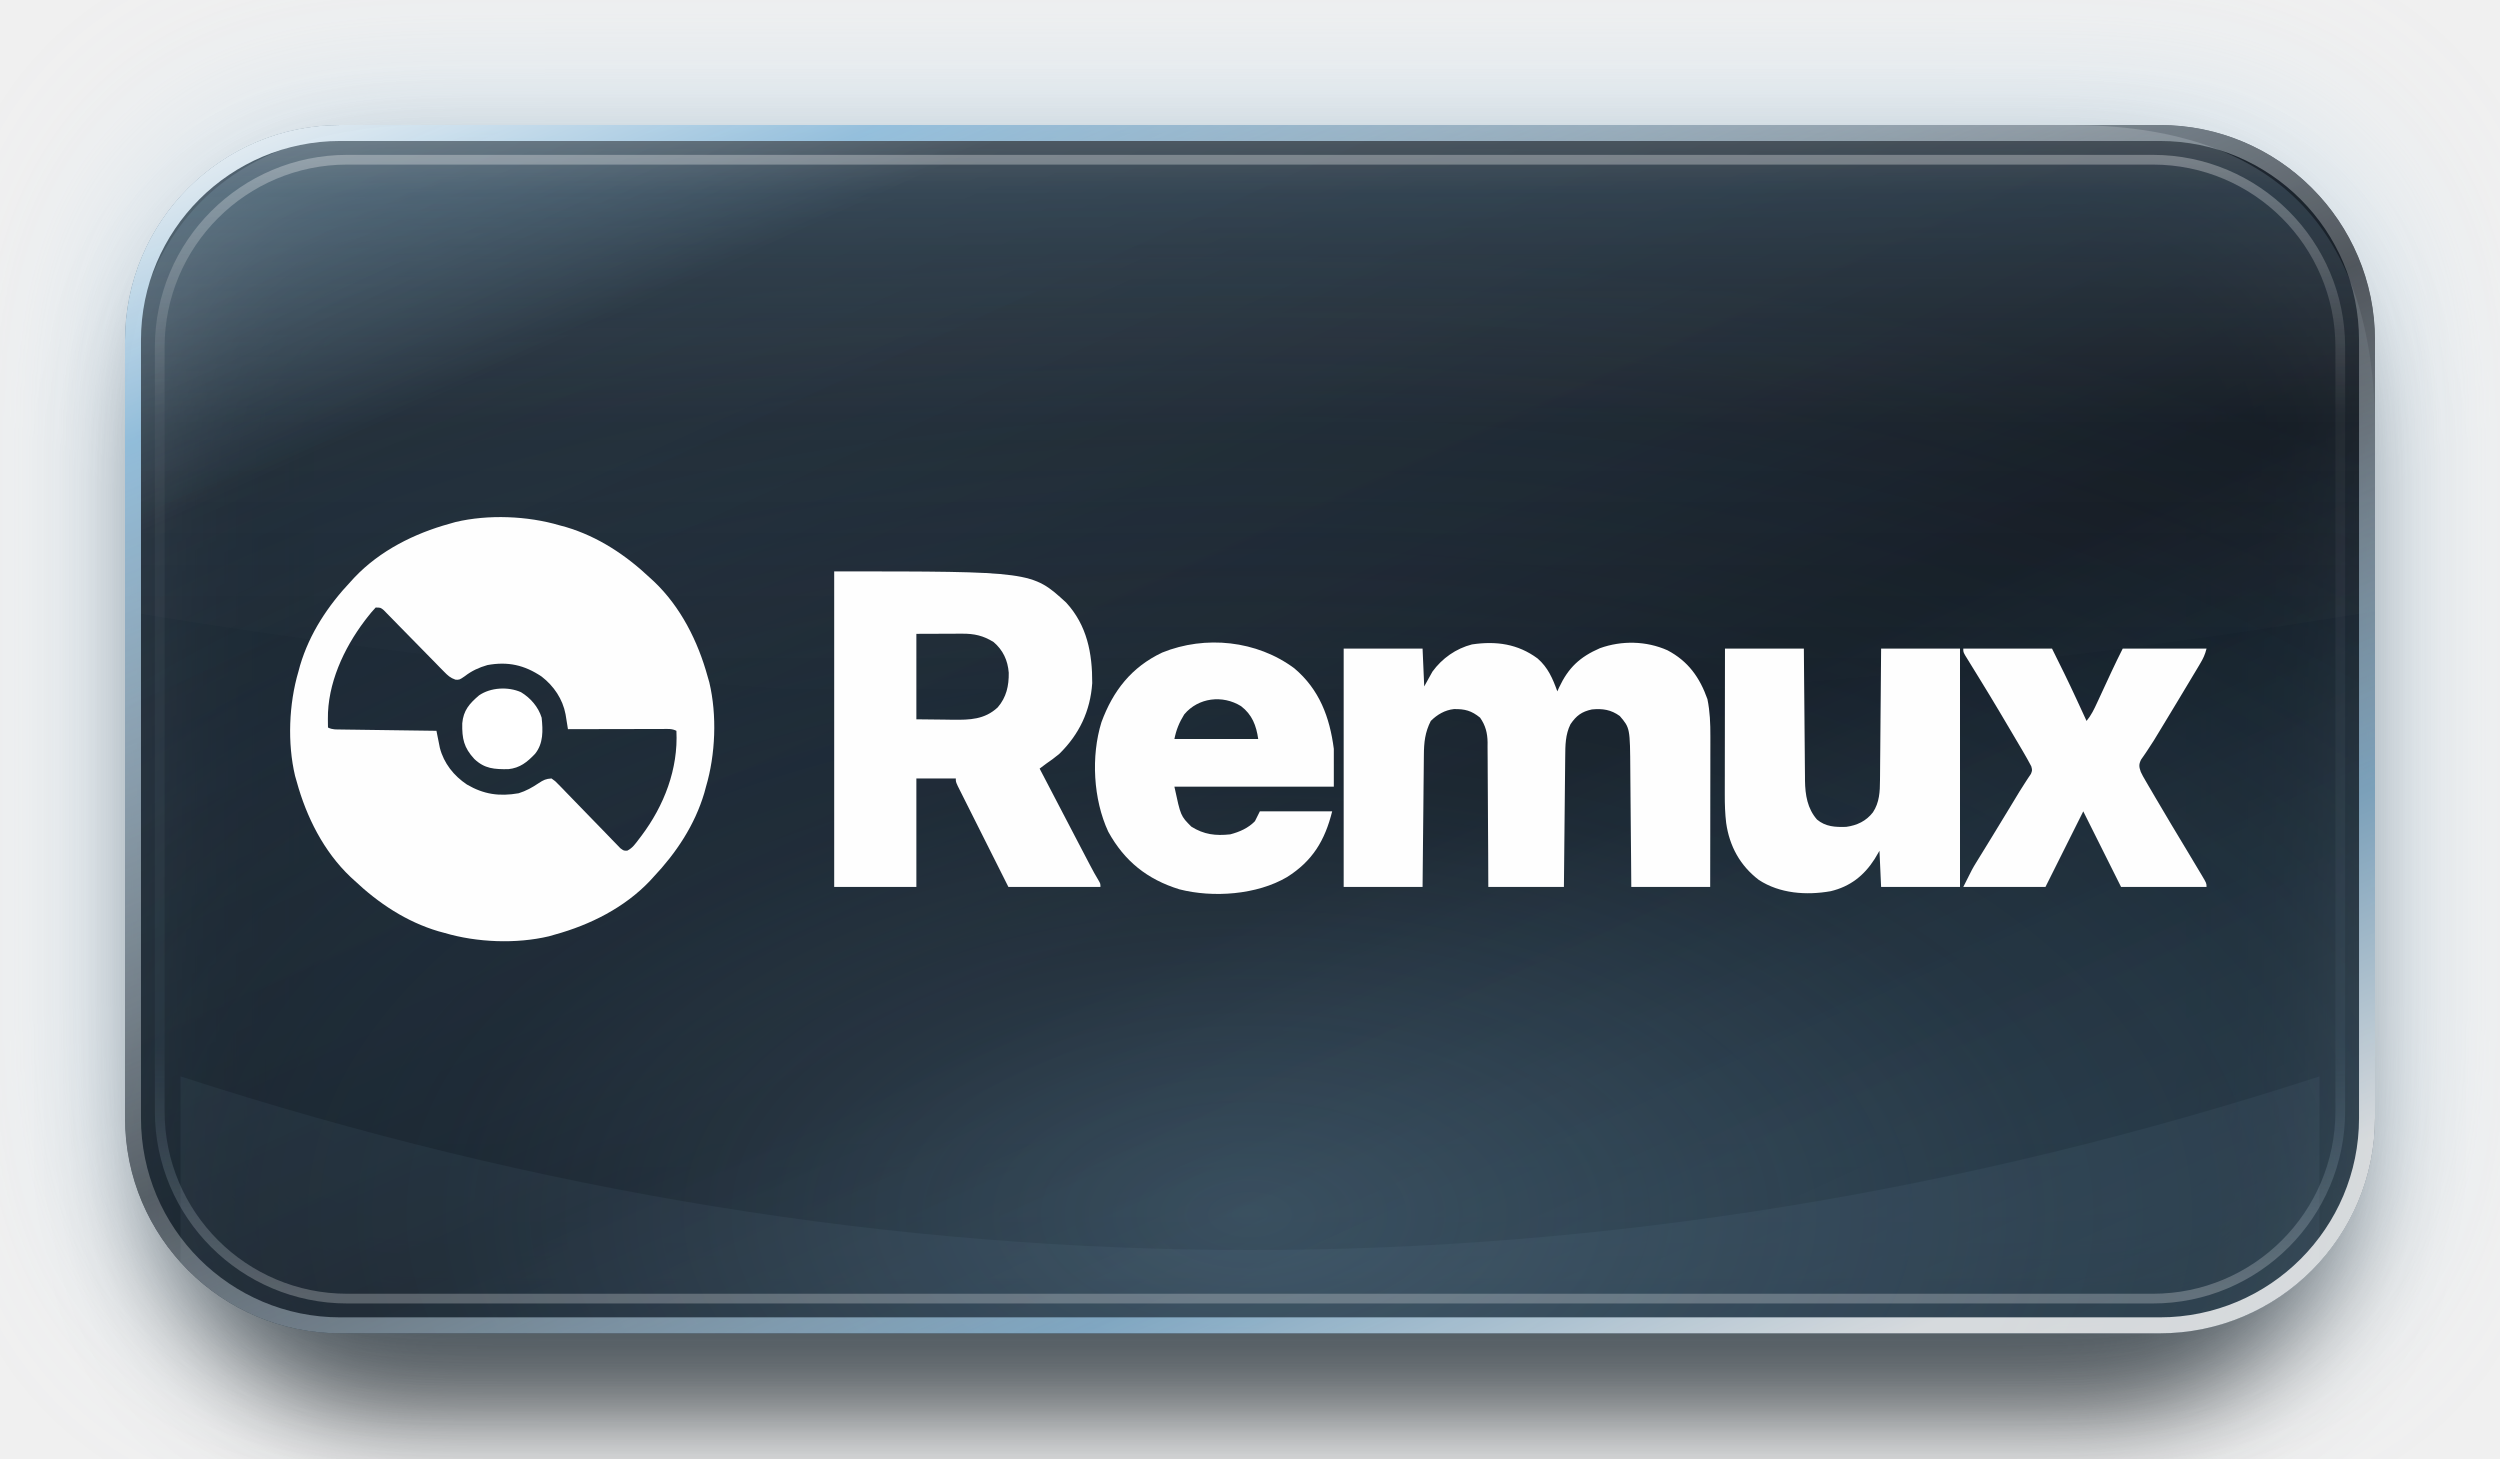
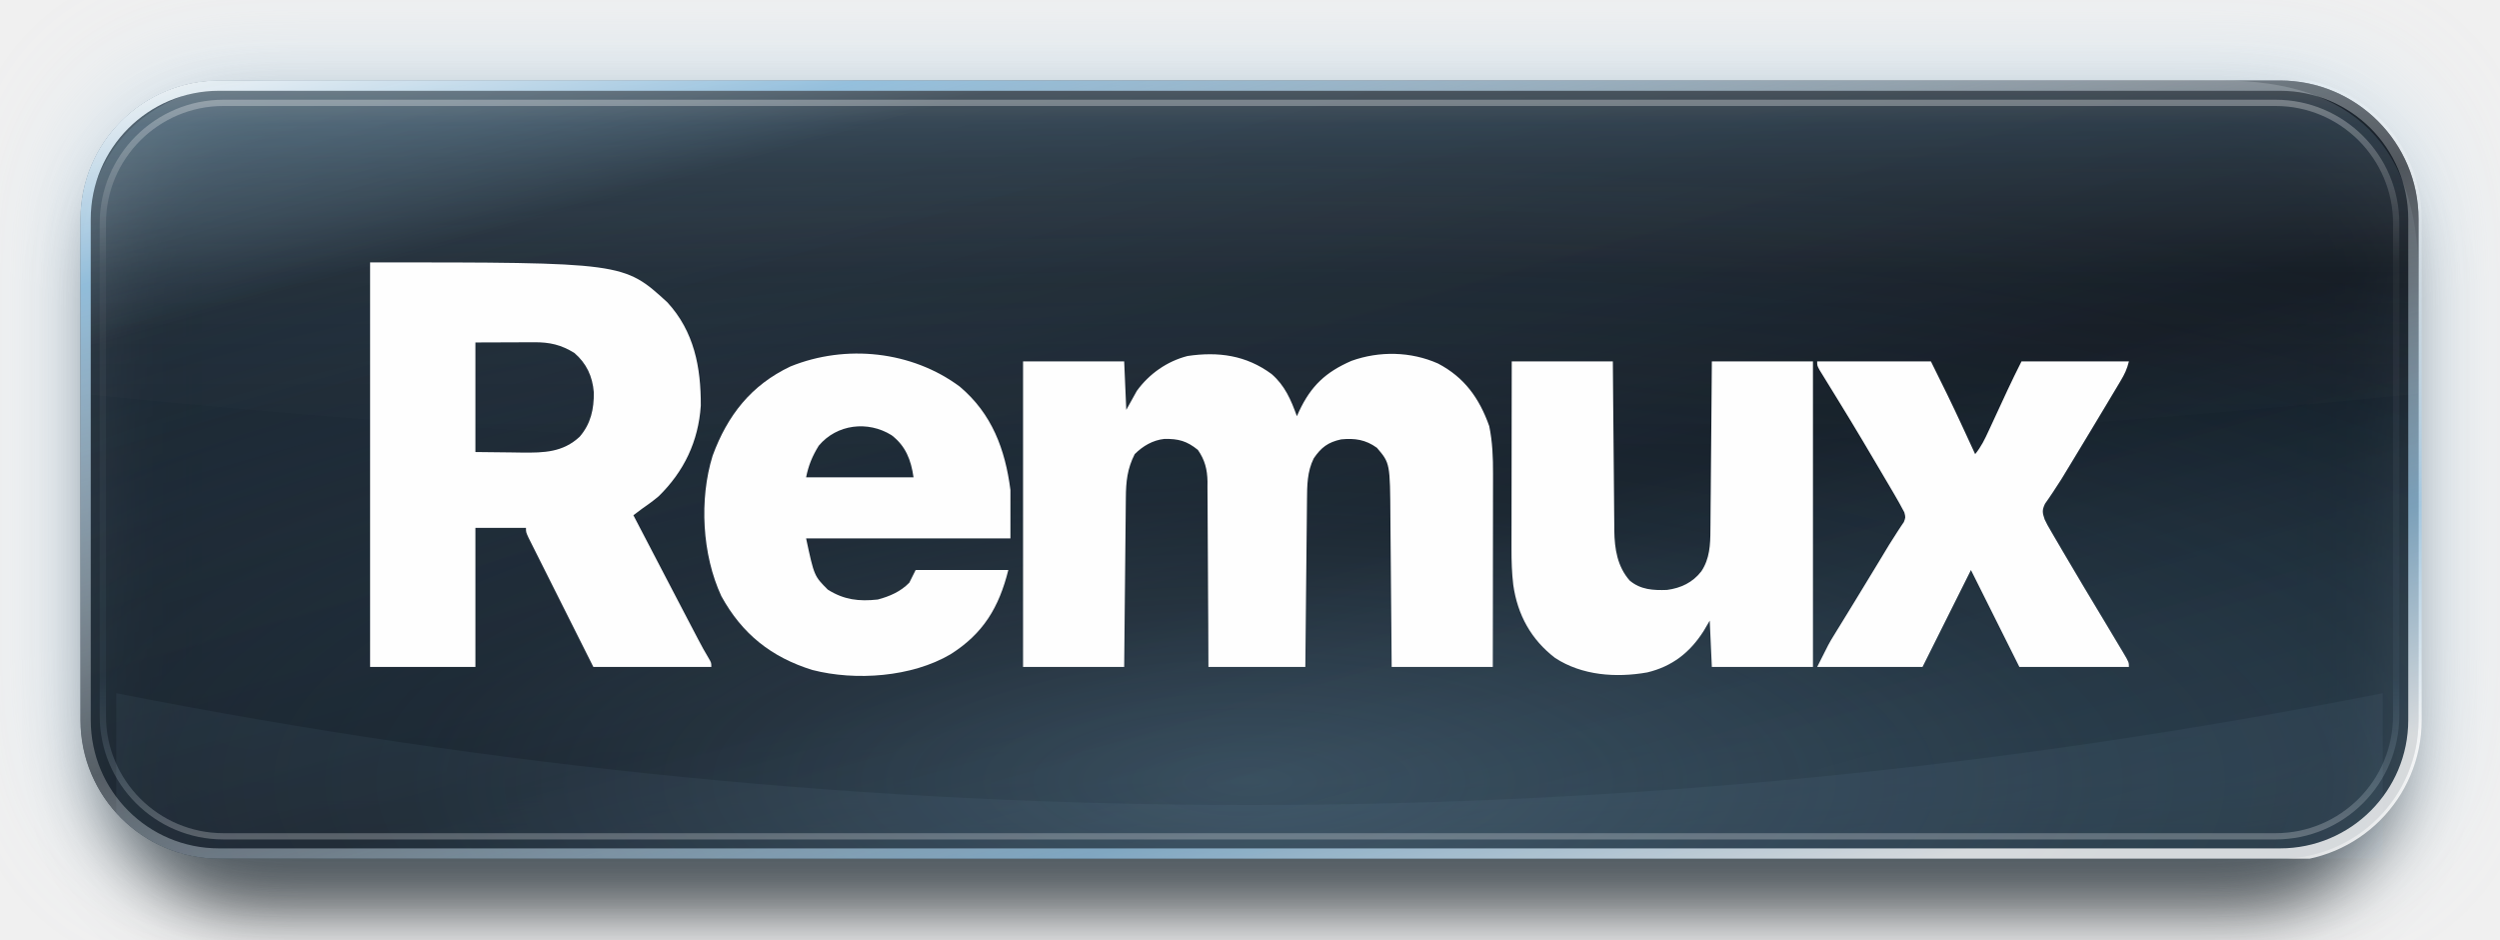
- <svg xmlns="http://www.w3.org/2000/svg" width="360" height="210" viewBox="0 0 360 210">
+ <svg xmlns="http://www.w3.org/2000/svg" width="559" height="210" viewBox="0 0 559 210">
  <defs>
    <linearGradient id="body" x1="0" y1="0" x2="0.85" y2="1">
      <stop offset="0" stop-color="#9bc9e8" stop-opacity=".19" />
      <stop offset=".20" stop-color="#172431" stop-opacity=".54" />
      <stop offset=".62" stop-color="#080e16" stop-opacity=".76" />
      <stop offset="1" stop-color="#1c3445" stop-opacity=".38" />
    </linearGradient>
    <linearGradient id="topGlass" x1="0" y1="0" x2="0" y2="1">
      <stop offset="0" stop-color="#ffffff" stop-opacity=".20" />
      <stop offset=".12" stop-color="#9bc9e8" stop-opacity=".16" />
      <stop offset=".52" stop-color="#ffffff" stop-opacity=".035" />
      <stop offset="1" stop-color="#ffffff" stop-opacity="0" />
    </linearGradient>
    <linearGradient id="bevel" x1="0" y1="0" x2="0.8" y2="1">
      <stop offset="0" stop-color="#ffffff" stop-opacity=".94" />
      <stop offset=".16" stop-color="#9bc9e8" stop-opacity=".90" />
      <stop offset=".55" stop-color="#ffffff" stop-opacity=".24" />
      <stop offset=".82" stop-color="#9bc9e8" stop-opacity=".72" />
      <stop offset="1" stop-color="#ffffff" stop-opacity=".80" />
    </linearGradient>
    <linearGradient id="innerEdge" x1="0" y1="0" x2="0" y2="1">
      <stop offset="0" stop-color="#ffffff" stop-opacity=".30" />
      <stop offset=".22" stop-color="#ffffff" stop-opacity=".04" />
      <stop offset=".78" stop-color="#9bc9e8" stop-opacity=".05" />
      <stop offset="1" stop-color="#ffffff" stop-opacity=".25" />
    </linearGradient>
    <radialGradient id="colorBloom" cx="50%" cy="90%" r="80%">
      <stop offset="0" stop-color="#9bc9e8" stop-opacity=".27" />
      <stop offset=".45" stop-color="#9bc9e8" stop-opacity=".10" />
      <stop offset="1" stop-color="#9bc9e8" stop-opacity="0" />
    </radialGradient>
    <filter id="outerGlow" x="-60%" y="-90%" width="220%" height="280%">
      <feGaussianBlur stdDeviation="13" />
    </filter>
    <filter id="drop" x="-30%" y="-50%" width="160%" height="210%">
      <feGaussianBlur stdDeviation="8" />
    </filter>
    <clipPath id="tileClip">
-       <rect x="18" y="18" width="324" height="174" rx="31" />
+       <rect x="18" y="18" width="643.0" height="174" rx="31" />
    </clipPath>
  </defs>
-   <rect x="24" y="29" width="312" height="174" rx="34" fill="#000000" opacity=".78" filter="url(#drop)" />
-   <rect x="18" y="18" width="324" height="174" rx="31" fill="#9bc9e8" opacity=".42" filter="url(#outerGlow)" />
+   <rect x="24" y="29" width="511.0" height="174" rx="34" fill="#000000" opacity=".78" filter="url(#drop)" />
+   <rect x="18" y="18" width="523.0" height="174" rx="31" fill="#9bc9e8" opacity=".42" filter="url(#outerGlow)" />
  <g clip-path="url(#tileClip)">
-     <rect x="18" y="18" width="324" height="174" rx="31" fill="#071019" opacity=".72" />
-     <rect x="18" y="18" width="324" height="174" rx="31" fill="url(#body)" />
-     <rect x="18" y="18" width="324" height="174" rx="31" fill="url(#colorBloom)" />
-     <path d="M18 62 Q18 18 62 18 H298 Q342 18 342 62 L342 88 Q180 115 18 88Z" fill="url(#topGlass)" />
-     <svg x="38" y="38" width="284" height="134" viewBox="0 0 1200 320" preserveAspectRatio="xMidYMid meet">
-       <path d="M0 0 C1.257 0.339 2.514 0.678 3.809 1.027 C23.379 6.847 40.269 18.085 55 32 C55.75 32.686 56.5 33.372 57.273 34.078 C73.564 49.511 84.121 70.566 90 92 C90.17 92.587 90.17 92.587 91.027 95.559 C95.759 115.468 94.791 139.454 89 159 C88.83 159.628 88.83 159.628 87.973 162.809 C82.153 182.379 70.915 199.269 57 214 C56.314 214.75 55.628 215.5 54.922 216.273 C39.489 232.564 18.434 243.121 -3 249 C-4.174 249.339 -5.349 249.678 -6.559 250.027 C-26.468 254.759 -50.454 253.791 -70 248 C-70.628 247.83 -70.628 247.83 -73.809 246.973 C-93.379 241.153 -110.269 229.915 -125 216 C-125.75 215.314 -126.5 214.628 -127.273 213.922 C-143.564 198.489 -154.121 177.434 -160 156 C-160.339 154.826 -160.678 153.651 -161.027 152.441 C-165.759 132.532 -164.791 108.546 -159 89 C-158.661 87.743 -158.322 86.486 -157.973 85.191 C-152.153 65.621 -140.915 48.731 -127 34 C-126.314 33.25 -125.628 32.5 -124.922 31.727 C-109.489 15.436 -88.434 4.879 -67 -1 C-65.826 -1.339 -64.651 -1.678 -63.441 -2.027 C-43.532 -6.759 -19.546 -5.791 0 0 Z M-112 50 C-113.879 51.998 -115.53 53.953 -117.188 56.125 C-117.674 56.755 -118.16 57.385 -118.661 58.035 C-131.433 74.951 -141.329 96.376 -141.062 117.938 C-141.053 118.895 -141.044 119.853 -141.035 120.84 C-141.024 121.553 -141.012 122.266 -141 123 C-138.244 124.378 -135.982 124.163 -132.898 124.205 C-131.617 124.225 -130.336 124.245 -129.016 124.266 C-127.612 124.283 -126.208 124.3 -124.805 124.316 C-123.373 124.337 -121.941 124.358 -120.509 124.379 C-116.737 124.435 -112.966 124.484 -109.195 124.532 C-105.347 124.582 -101.5 124.638 -97.652 124.693 C-90.102 124.801 -82.551 124.902 -75 125 C-74.908 125.474 -74.908 125.474 -74.44 127.871 C-74.187 129.122 -73.933 130.372 -73.672 131.66 C-73.549 132.278 -73.549 132.278 -72.925 135.406 C-70.52 144.752 -64.421 152.389 -56.461 157.691 C-46.186 163.697 -36.738 165.045 -25 163 C-20.44 161.564 -16.707 159.476 -12.75 156.812 C-9.895 154.931 -8.388 154.182 -5 154 C-2.755 155.557 -2.755 155.557 -0.457 157.941 C0.411 158.826 1.278 159.71 2.172 160.621 C2.629 161.1 3.085 161.58 3.555 162.073 C4.984 163.574 6.43 165.056 7.882 166.533 C10.959 169.673 14.012 172.835 17.062 176 C20.601 179.666 24.15 183.323 27.719 186.96 C29.146 188.423 30.556 189.9 31.967 191.379 C32.831 192.263 33.696 193.148 34.586 194.059 C35.344 194.845 36.102 195.632 36.882 196.443 C39 198 39 198 41.119 197.913 C44.297 196.37 46.159 193.566 48.25 190.812 C48.732 190.183 49.215 189.554 49.712 188.906 C63.52 170.517 72.169 148.244 71 125 C68.231 123.616 65.996 123.88 62.898 123.886 C61.617 123.887 60.336 123.887 59.016 123.887 C57.612 123.892 56.208 123.897 54.805 123.902 C53.373 123.904 51.941 123.906 50.509 123.907 C46.737 123.91 42.966 123.92 39.195 123.931 C35.347 123.942 31.5 123.946 27.652 123.951 C20.102 123.962 12.551 123.979 5 124 C4.935 123.587 4.935 123.587 4.606 121.499 C4.431 120.417 4.257 119.335 4.077 118.22 C3.905 117.147 3.734 116.074 3.557 114.968 C1.815 105.686 -3.599 97.727 -11 92 C-21.504 84.945 -31.528 82.726 -44 85 C-49.187 86.495 -53.543 88.509 -57.812 91.812 C-61 94 -61 94 -63.42 93.891 C-66.605 92.791 -68.116 91.347 -70.467 88.939 C-71.318 88.078 -72.169 87.218 -73.046 86.331 C-73.951 85.395 -74.856 84.46 -75.789 83.496 C-76.738 82.532 -77.687 81.57 -78.638 80.608 C-81.135 78.08 -83.62 75.541 -86.102 72.998 C-90.079 68.923 -94.065 64.857 -98.066 60.805 C-99.461 59.386 -100.847 57.958 -102.232 56.53 C-102.655 56.102 -102.655 56.102 -104.792 53.931 C-105.163 53.551 -105.163 53.551 -107.04 51.626 C-109 50 -109 50 -112 50 Z " fill="#FEFEFE" transform="translate(180,36)" />
-       <path d="M0 0 C6.342 5.515 9.182 12.209 12 20 C12.352 19.215 12.704 18.43 13.066 17.621 C18.718 5.594 25.695 -0.949 37.898 -6.262 C51.163 -11.023 66.09 -10.742 79 -5 C91.572 1.599 98.614 11.487 103.312 24.688 C104.878 32.23 105.144 39.702 105.114 47.385 C105.114 48.381 105.114 49.377 105.114 50.404 C105.113 53.666 105.106 56.929 105.098 60.191 C105.096 62.465 105.094 64.739 105.093 67.013 C105.09 72.976 105.08 78.939 105.069 84.901 C105.057 92.068 105.052 99.234 105.046 106.4 C105.037 117.267 105.017 128.133 105 139 C89.16 139 73.32 139 57 139 C56.951 132.764 56.902 126.527 56.852 120.102 C56.816 116.137 56.78 112.172 56.742 108.207 C56.682 101.922 56.624 95.637 56.578 89.352 C56.541 84.282 56.495 79.211 56.442 74.141 C56.423 72.212 56.408 70.283 56.397 68.355 C56.233 42.302 56.233 42.302 50 35 C44.654 31.124 39.536 30.359 33 31 C26.793 32.349 23.548 34.782 20 40 C16.874 46.253 16.844 52.917 16.795 59.759 C16.785 60.618 16.775 61.478 16.765 62.363 C16.733 65.187 16.708 68.012 16.684 70.836 C16.663 72.8 16.642 74.765 16.621 76.729 C16.566 81.888 16.516 87.047 16.468 92.205 C16.409 98.401 16.342 104.597 16.277 110.793 C16.18 120.195 16.091 129.598 16 139 C0.82 139 -14.36 139 -30 139 C-30.026 132.235 -30.052 125.47 -30.078 118.5 C-30.103 114.207 -30.13 109.914 -30.16 105.621 C-30.208 98.811 -30.253 92.002 -30.271 85.192 C-30.286 79.7 -30.321 74.208 -30.368 68.716 C-30.383 66.624 -30.391 64.532 -30.392 62.439 C-30.394 59.502 -30.421 56.566 -30.454 53.629 C-30.449 52.769 -30.444 51.91 -30.439 51.024 C-30.537 45.287 -31.685 40.76 -35 36 C-40.243 31.74 -44.217 30.682 -50.914 30.781 C-56.403 31.357 -61.159 34.159 -65 38 C-68.534 44.943 -69.151 51.052 -69.205 58.738 C-69.215 59.606 -69.225 60.475 -69.235 61.37 C-69.267 64.232 -69.292 67.095 -69.316 69.957 C-69.337 71.945 -69.358 73.934 -69.379 75.922 C-69.435 81.148 -69.484 86.374 -69.532 91.6 C-69.591 97.875 -69.658 104.149 -69.723 110.423 C-69.82 119.949 -69.909 129.474 -70 139 C-85.84 139 -101.68 139 -118 139 C-118 91.15 -118 43.3 -118 -6 C-102.16 -6 -86.32 -6 -70 -6 C-69.835 -2.205 -69.835 -2.205 -69 17 C-68.175 15.515 -68.175 15.515 -64 8 C-58.144 -0.087 -49.68 -6.059 -39.93 -8.566 C-25.295 -10.732 -12.107 -8.948 0 0 Z " fill="#FEFEFE" transform="translate(775,117)" />
-       <path d="M0 0 C120.406 0 120.406 0 141.121 18.957 C153.865 32.813 157.093 49.839 157 68 C155.863 84.948 149.063 99.178 137 111 C134.427 113.156 131.765 115.1 129 117 C127.665 117.997 126.331 118.997 125 120 C125.301 120.576 125.601 121.153 125.911 121.746 C126.826 123.5 127.742 125.255 128.657 127.009 C129.733 129.072 130.81 131.135 131.886 133.198 C134.631 138.458 137.375 143.719 140.117 148.98 C143.075 154.655 146.036 160.328 149 166 C149.239 166.457 149.239 166.457 150.449 168.772 C151.818 171.391 153.19 174.008 154.562 176.625 C154.765 177.013 154.765 177.013 155.792 178.976 C157.384 182.007 158.986 184.978 160.777 187.898 C162 190 162 190 162 192 C143.52 192 125.04 192 106 192 C98.014 176.108 98.014 176.108 94.625 169.348 C92.31 164.729 89.993 160.11 87.672 155.495 C85.801 151.775 83.934 148.053 82.07 144.329 C81.357 142.907 80.642 141.485 79.926 140.064 C78.926 138.079 77.931 136.091 76.938 134.102 C76.369 132.97 75.801 131.837 75.215 130.67 C74 128 74 128 74 126 C66.08 126 58.16 126 50 126 C50 147.78 50 169.56 50 192 C33.5 192 17 192 0 192 C0 128.64 0 65.28 0 0 Z M50 38 C50 55.16 50 72.32 50 90 C55.589 90.062 61.179 90.124 66.938 90.188 C68.683 90.215 70.428 90.242 72.226 90.27 C82.511 90.365 91.507 90.179 99.496 82.746 C104.799 76.59 106.328 69.583 106.211 61.656 C105.613 54.126 102.76 47.95 97 43 C90.702 39.076 85.22 37.853 77.832 37.902 C77.48 37.903 77.48 37.903 75.697 37.905 C73.069 37.911 70.441 37.925 67.812 37.938 C61.934 37.958 56.056 37.979 50 38 Z " fill="#FEFEFE" transform="translate(347,64)" />
-       <path d="M0 0 C15.84 0 31.68 0 48 0 C48.049 6.176 48.098 12.352 48.148 18.715 C48.184 22.639 48.22 26.563 48.258 30.486 C48.318 36.708 48.376 42.929 48.422 49.151 C48.459 54.169 48.505 59.188 48.558 64.206 C48.577 66.116 48.592 68.026 48.603 69.936 C48.62 72.622 48.649 75.307 48.681 77.992 C48.683 78.773 48.685 79.554 48.688 80.359 C48.817 88.985 50.146 97.35 56 104 C61.188 108.364 67.173 108.674 73.742 108.445 C80.343 107.543 85.868 104.946 90 99.625 C93.987 93.674 94.3 86.95 94.319 80.035 C94.329 79.166 94.339 78.297 94.349 77.402 C94.38 74.55 94.397 71.699 94.414 68.848 C94.433 66.862 94.452 64.877 94.473 62.891 C94.524 57.682 94.564 52.472 94.601 47.262 C94.648 41.003 94.71 34.744 94.769 28.484 C94.857 18.99 94.927 9.495 95 0 C110.84 0 126.68 0 143 0 C143 47.85 143 95.7 143 145 C127.16 145 111.32 145 95 145 C94.67 137.74 94.34 130.48 94 123 C93.031 124.65 92.061 126.3 91.062 128 C84.552 138.199 76.122 144.757 64.34 147.585 C49.519 150.211 33.372 149.052 20.625 140.75 C9.234 132.054 2.755 120.295 0.729 106.1 C0.039 100.343 -0.137 94.685 -0.114 88.89 C-0.114 87.923 -0.114 86.957 -0.114 85.96 C-0.113 82.795 -0.106 79.63 -0.098 76.465 C-0.096 74.258 -0.094 72.051 -0.093 69.845 C-0.09 64.06 -0.08 58.274 -0.069 52.489 C-0.057 45.536 -0.052 38.582 -0.046 31.629 C-0.037 21.086 -0.017 10.543 0 0 Z " fill="#FEFEFE" transform="translate(889,111)" />
-       <path d="M0 0 C15.215 12.854 21.504 29.686 24 49 C24 56.59 24 64.18 24 72 C-8.01 72 -40.02 72 -73 72 C-69.182 89.818 -69.182 89.818 -62.688 96.312 C-55.016 101.13 -47.949 101.976 -39 101 C-33.353 99.508 -28.114 97.238 -24 93 C-23.01 91.02 -22.02 89.04 -21 87 C-6.48 87 8.04 87 23 87 C18.562 104.754 11.056 117.21 -4.457 126.991 C-22.798 137.804 -49.494 139.712 -70 134.438 C-89.523 128.388 -103.418 117.298 -113.25 99.375 C-122.386 79.705 -123.802 53.46 -117.379 32.746 C-110.353 13.658 -99.152 -0.738 -80.43 -9.609 C-54.179 -20.253 -22.787 -16.996 0 0 Z M-67 28 C-70.044 32.921 -71.862 37.308 -73 43 C-56.17 43 -39.34 43 -22 43 C-23.166 34.837 -25.69 28.149 -32.438 23 C-43.681 16.022 -58.424 17.76 -67 28 Z " fill="#FEFEFE" transform="translate(627,123)" />
-       <path d="M0 0 C17.82 0 35.64 0 54 0 C59.143 10.286 64.195 20.56 69 31 C69.59 32.276 70.179 33.552 70.77 34.828 C72.182 37.884 73.592 40.942 75 44 C77.809 40.6 79.608 36.871 81.434 32.891 C81.753 32.205 82.072 31.519 82.401 30.813 C83.417 28.627 84.428 26.439 85.438 24.25 C86.445 22.076 87.454 19.903 88.463 17.73 C89.09 16.382 89.714 15.033 90.337 13.683 C92.472 9.07 94.724 4.551 97 0 C113.83 0 130.66 0 148 0 C147.057 3.77 145.967 6.02 144 9.312 C143.684 9.844 143.684 9.844 142.086 12.531 C141.391 13.688 140.695 14.844 140 16 C139.284 17.198 138.569 18.396 137.854 19.594 C135.578 23.401 133.29 27.201 131 31 C130.809 31.317 130.809 31.317 129.843 32.92 C127.213 37.284 124.578 41.643 121.938 46 C121.589 46.575 121.241 47.15 120.882 47.743 C119.869 49.413 118.855 51.082 117.84 52.75 C117.205 53.797 116.571 54.843 115.917 55.922 C114.623 57.999 113.287 60.052 111.915 62.078 C111.263 63.042 110.612 64.007 109.941 65 C109.352 65.846 108.762 66.691 108.155 67.562 C106.703 70.627 106.912 71.822 108 75 C109.252 77.558 109.252 77.558 110.852 80.297 C111.448 81.326 112.045 82.354 112.659 83.414 C113.308 84.515 113.957 85.616 114.625 86.75 C115.301 87.908 115.976 89.066 116.651 90.224 C123.099 101.265 129.698 112.217 136.296 123.169 C138.854 127.419 141.404 131.673 143.938 135.938 C144.357 136.636 144.776 137.334 145.208 138.053 C148 142.77 148 142.77 148 145 C130.84 145 113.68 145 96 145 C92.205 137.41 92.205 137.41 73 99 C70.36 104.28 67.72 109.56 65 115 C60 125 55 135 50 145 C33.5 145 17 145 0 145 C5.623 133.754 5.623 133.754 7.953 129.977 C8.482 129.114 9.01 128.252 9.555 127.364 C10.114 126.46 10.674 125.556 11.25 124.625 C12.485 122.613 13.719 120.602 14.953 118.59 C15.605 117.53 16.256 116.47 16.928 115.378 C20.266 109.936 23.578 104.477 26.889 99.018 C27.971 97.235 29.054 95.452 30.138 93.668 C31.473 91.469 32.804 89.266 34.129 87.06 C35.351 85.061 36.608 83.084 37.902 81.131 C38.471 80.259 39.039 79.387 39.625 78.488 C40.133 77.737 40.641 76.986 41.164 76.212 C42 74 42 74 41.373 71.614 C39.786 68.593 38.135 65.635 36.402 62.695 C36.052 62.099 35.702 61.504 35.342 60.89 C34.21 58.966 33.074 57.045 31.938 55.125 C31.153 53.794 30.369 52.463 29.585 51.132 C27.395 47.418 25.199 43.709 23 40 C22.52 39.19 22.04 38.381 21.546 37.547 C17.867 31.354 14.126 25.201 10.352 19.066 C9.707 18.015 9.062 16.964 8.397 15.88 C7.108 13.781 5.816 11.683 4.519 9.588 C4.226 9.112 4.226 9.112 2.746 6.699 C2.217 5.842 1.688 4.984 1.142 4.1 C0 2 0 2 0 0 Z " fill="#FEFEFE" transform="translate(1034,111)" />
-       <path d="M0 0 C5.825 3.52 10.545 8.99 12.562 15.5 C13.368 23.336 13.687 31.119 8.562 37.5 C3.758 42.545 -0.599 46.106 -7.707 46.836 C-16.223 46.93 -22.113 46.618 -28.402 40.629 C-34.784 33.725 -35.918 28.298 -35.742 18.945 C-35.047 11.083 -31.39 6.95 -25.535 1.945 C-18.471 -2.922 -7.844 -3.476 0 0 Z " fill="#FFFFFF" transform="translate(156.4375,137.5)" />
+     <rect x="18" y="18" width="523.0" height="174" rx="31" fill="#071019" opacity=".72" />
+     <rect x="18" y="18" width="523.0" height="174" rx="31" fill="url(#body)" />
+     <rect x="18" y="18" width="523.0" height="174" rx="31" fill="url(#colorBloom)" />
+     <path d="M18 62 Q18 18 62 18 H497 Q541 18 541 62 L541 88 Q279.5 115 18 88Z" fill="url(#topGlass)" />
+     <svg x="79.399" y="57.000" width="400.203" height="96.000" viewBox="175.312 60.460 849.376 203.747" preserveAspectRatio="xMidYMid meet">
+       <g transform="translate(-164.5,0)">
+         <path d="M0 0 C6.342 5.515 9.182 12.209 12 20 C12.352 19.215 12.704 18.43 13.066 17.621 C18.718 5.594 25.695 -0.949 37.898 -6.262 C51.163 -11.023 66.09 -10.742 79 -5 C91.572 1.599 98.614 11.487 103.312 24.688 C104.878 32.23 105.144 39.702 105.114 47.385 C105.114 48.381 105.114 49.377 105.114 50.404 C105.113 53.666 105.106 56.929 105.098 60.191 C105.096 62.465 105.094 64.739 105.093 67.013 C105.09 72.976 105.08 78.939 105.069 84.901 C105.057 92.068 105.052 99.234 105.046 106.4 C105.037 117.267 105.017 128.133 105 139 C89.16 139 73.32 139 57 139 C56.951 132.764 56.902 126.527 56.852 120.102 C56.816 116.137 56.78 112.172 56.742 108.207 C56.682 101.922 56.624 95.637 56.578 89.352 C56.541 84.282 56.495 79.211 56.442 74.141 C56.423 72.212 56.408 70.283 56.397 68.355 C56.233 42.302 56.233 42.302 50 35 C44.654 31.124 39.536 30.359 33 31 C26.793 32.349 23.548 34.782 20 40 C16.874 46.253 16.844 52.917 16.795 59.759 C16.785 60.618 16.775 61.478 16.765 62.363 C16.733 65.187 16.708 68.012 16.684 70.836 C16.663 72.8 16.642 74.765 16.621 76.729 C16.566 81.888 16.516 87.047 16.468 92.205 C16.409 98.401 16.342 104.597 16.277 110.793 C16.18 120.195 16.091 129.598 16 139 C0.82 139 -14.36 139 -30 139 C-30.026 132.235 -30.052 125.47 -30.078 118.5 C-30.103 114.207 -30.13 109.914 -30.16 105.621 C-30.208 98.811 -30.253 92.002 -30.271 85.192 C-30.286 79.7 -30.321 74.208 -30.368 68.716 C-30.383 66.624 -30.391 64.532 -30.392 62.439 C-30.394 59.502 -30.421 56.566 -30.454 53.629 C-30.449 52.769 -30.444 51.91 -30.439 51.024 C-30.537 45.287 -31.685 40.76 -35 36 C-40.243 31.74 -44.217 30.682 -50.914 30.781 C-56.403 31.357 -61.159 34.159 -65 38 C-68.534 44.943 -69.151 51.052 -69.205 58.738 C-69.215 59.606 -69.225 60.475 -69.235 61.37 C-69.267 64.232 -69.292 67.095 -69.316 69.957 C-69.337 71.945 -69.358 73.934 -69.379 75.922 C-69.435 81.148 -69.484 86.374 -69.532 91.6 C-69.591 97.875 -69.658 104.149 -69.723 110.423 C-69.82 119.949 -69.909 129.474 -70 139 C-85.84 139 -101.68 139 -118 139 C-118 91.15 -118 43.3 -118 -6 C-102.16 -6 -86.32 -6 -70 -6 C-69.835 -2.205 -69.835 -2.205 -69 17 C-68.175 15.515 -68.175 15.515 -64 8 C-58.144 -0.087 -49.68 -6.059 -39.93 -8.566 C-25.295 -10.732 -12.107 -8.948 0 0 Z " fill="#FEFEFE" transform="translate(775,117)" />
+         <path d="M0 0 C120.406 0 120.406 0 141.121 18.957 C153.865 32.813 157.093 49.839 157 68 C155.863 84.948 149.063 99.178 137 111 C134.427 113.156 131.765 115.1 129 117 C127.665 117.997 126.331 118.997 125 120 C125.301 120.576 125.601 121.153 125.911 121.746 C126.826 123.5 127.742 125.255 128.657 127.009 C129.733 129.072 130.81 131.135 131.886 133.198 C134.631 138.458 137.375 143.719 140.117 148.98 C143.075 154.655 146.036 160.328 149 166 C149.239 166.457 149.239 166.457 150.449 168.772 C151.818 171.391 153.19 174.008 154.562 176.625 C154.765 177.013 154.765 177.013 155.792 178.976 C157.384 182.007 158.986 184.978 160.777 187.898 C162 190 162 190 162 192 C143.52 192 125.04 192 106 192 C98.014 176.108 98.014 176.108 94.625 169.348 C92.31 164.729 89.993 160.11 87.672 155.495 C85.801 151.775 83.934 148.053 82.07 144.329 C81.357 142.907 80.642 141.485 79.926 140.064 C78.926 138.079 77.931 136.091 76.938 134.102 C76.369 132.97 75.801 131.837 75.215 130.67 C74 128 74 128 74 126 C66.08 126 58.16 126 50 126 C50 147.78 50 169.56 50 192 C33.5 192 17 192 0 192 C0 128.64 0 65.28 0 0 Z M50 38 C50 55.16 50 72.32 50 90 C55.589 90.062 61.179 90.124 66.938 90.188 C68.683 90.215 70.428 90.242 72.226 90.27 C82.511 90.365 91.507 90.179 99.496 82.746 C104.799 76.59 106.328 69.583 106.211 61.656 C105.613 54.126 102.76 47.95 97 43 C90.702 39.076 85.22 37.853 77.832 37.902 C77.48 37.903 77.48 37.903 75.697 37.905 C73.069 37.911 70.441 37.925 67.812 37.938 C61.934 37.958 56.056 37.979 50 38 Z " fill="#FEFEFE" transform="translate(347,64)" />
+         <path d="M0 0 C15.84 0 31.68 0 48 0 C48.049 6.176 48.098 12.352 48.148 18.715 C48.184 22.639 48.22 26.563 48.258 30.486 C48.318 36.708 48.376 42.929 48.422 49.151 C48.459 54.169 48.505 59.188 48.558 64.206 C48.577 66.116 48.592 68.026 48.603 69.936 C48.62 72.622 48.649 75.307 48.681 77.992 C48.683 78.773 48.685 79.554 48.688 80.359 C48.817 88.985 50.146 97.35 56 104 C61.188 108.364 67.173 108.674 73.742 108.445 C80.343 107.543 85.868 104.946 90 99.625 C93.987 93.674 94.3 86.95 94.319 80.035 C94.329 79.166 94.339 78.297 94.349 77.402 C94.38 74.55 94.397 71.699 94.414 68.848 C94.433 66.862 94.452 64.877 94.473 62.891 C94.524 57.682 94.564 52.472 94.601 47.262 C94.648 41.003 94.71 34.744 94.769 28.484 C94.857 18.99 94.927 9.495 95 0 C110.84 0 126.68 0 143 0 C143 47.85 143 95.7 143 145 C127.16 145 111.32 145 95 145 C94.67 137.74 94.34 130.48 94 123 C93.031 124.65 92.061 126.3 91.062 128 C84.552 138.199 76.122 144.757 64.34 147.585 C49.519 150.211 33.372 149.052 20.625 140.75 C9.234 132.054 2.755 120.295 0.729 106.1 C0.039 100.343 -0.137 94.685 -0.114 88.89 C-0.114 87.923 -0.114 86.957 -0.114 85.96 C-0.113 82.795 -0.106 79.63 -0.098 76.465 C-0.096 74.258 -0.094 72.051 -0.093 69.845 C-0.09 64.06 -0.08 58.274 -0.069 52.489 C-0.057 45.536 -0.052 38.582 -0.046 31.629 C-0.037 21.086 -0.017 10.543 0 0 Z " fill="#FEFEFE" transform="translate(889,111)" />
+         <path d="M0 0 C15.215 12.854 21.504 29.686 24 49 C24 56.59 24 64.18 24 72 C-8.01 72 -40.02 72 -73 72 C-69.182 89.818 -69.182 89.818 -62.688 96.312 C-55.016 101.13 -47.949 101.976 -39 101 C-33.353 99.508 -28.114 97.238 -24 93 C-23.01 91.02 -22.02 89.04 -21 87 C-6.48 87 8.04 87 23 87 C18.562 104.754 11.056 117.21 -4.457 126.991 C-22.798 137.804 -49.494 139.712 -70 134.438 C-89.523 128.388 -103.418 117.298 -113.25 99.375 C-122.386 79.705 -123.802 53.46 -117.379 32.746 C-110.353 13.658 -99.152 -0.738 -80.43 -9.609 C-54.179 -20.253 -22.787 -16.996 0 0 Z M-67 28 C-70.044 32.921 -71.862 37.308 -73 43 C-56.17 43 -39.34 43 -22 43 C-23.166 34.837 -25.69 28.149 -32.438 23 C-43.681 16.022 -58.424 17.76 -67 28 Z " fill="#FEFEFE" transform="translate(627,123)" />
+         <path d="M0 0 C17.82 0 35.64 0 54 0 C59.143 10.286 64.195 20.56 69 31 C69.59 32.276 70.179 33.552 70.77 34.828 C72.182 37.884 73.592 40.942 75 44 C77.809 40.6 79.608 36.871 81.434 32.891 C81.753 32.205 82.072 31.519 82.401 30.813 C83.417 28.627 84.428 26.439 85.438 24.25 C86.445 22.076 87.454 19.903 88.463 17.73 C89.09 16.382 89.714 15.033 90.337 13.683 C92.472 9.07 94.724 4.551 97 0 C113.83 0 130.66 0 148 0 C147.057 3.77 145.967 6.02 144 9.312 C143.684 9.844 143.684 9.844 142.086 12.531 C141.391 13.688 140.695 14.844 140 16 C139.284 17.198 138.569 18.396 137.854 19.594 C135.578 23.401 133.29 27.201 131 31 C130.809 31.317 130.809 31.317 129.843 32.92 C127.213 37.284 124.578 41.643 121.938 46 C121.589 46.575 121.241 47.15 120.882 47.743 C119.869 49.413 118.855 51.082 117.84 52.75 C117.205 53.797 116.571 54.843 115.917 55.922 C114.623 57.999 113.287 60.052 111.915 62.078 C111.263 63.042 110.612 64.007 109.941 65 C109.352 65.846 108.762 66.691 108.155 67.562 C106.703 70.627 106.912 71.822 108 75 C109.252 77.558 109.252 77.558 110.852 80.297 C111.448 81.326 112.045 82.354 112.659 83.414 C113.308 84.515 113.957 85.616 114.625 86.75 C115.301 87.908 115.976 89.066 116.651 90.224 C123.099 101.265 129.698 112.217 136.296 123.169 C138.854 127.419 141.404 131.673 143.938 135.938 C144.357 136.636 144.776 137.334 145.208 138.053 C148 142.77 148 142.77 148 145 C130.84 145 113.68 145 96 145 C92.205 137.41 92.205 137.41 73 99 C70.36 104.28 67.72 109.56 65 115 C60 125 55 135 50 145 C33.5 145 17 145 0 145 C5.623 133.754 5.623 133.754 7.953 129.977 C8.482 129.114 9.01 128.252 9.555 127.364 C10.114 126.46 10.674 125.556 11.25 124.625 C12.485 122.613 13.719 120.602 14.953 118.59 C15.605 117.53 16.256 116.47 16.928 115.378 C20.266 109.936 23.578 104.477 26.889 99.018 C27.971 97.235 29.054 95.452 30.138 93.668 C31.473 91.469 32.804 89.266 34.129 87.06 C35.351 85.061 36.608 83.084 37.902 81.131 C38.471 80.259 39.039 79.387 39.625 78.488 C40.133 77.737 40.641 76.986 41.164 76.212 C42 74 42 74 41.373 71.614 C39.786 68.593 38.135 65.635 36.402 62.695 C36.052 62.099 35.702 61.504 35.342 60.89 C34.21 58.966 33.074 57.045 31.938 55.125 C31.153 53.794 30.369 52.463 29.585 51.132 C27.395 47.418 25.199 43.709 23 40 C22.52 39.19 22.04 38.381 21.546 37.547 C17.867 31.354 14.126 25.201 10.352 19.066 C9.707 18.015 9.062 16.964 8.397 15.88 C7.108 13.781 5.816 11.683 4.519 9.588 C4.226 9.112 4.226 9.112 2.746 6.699 C2.217 5.842 1.688 4.984 1.142 4.1 C0 2 0 2 0 0 Z " fill="#FEFEFE" transform="translate(1034,111)" />
+       </g>
    </svg>
-     <path d="M26 155 Q180 205 334 155 L334 192 H26Z" fill="#9bc9e8" opacity=".055" />
-     <rect x="18.8" y="18.8" width="322.4" height="172.4" rx="30.2" fill="none" stroke="url(#bevel)" stroke-width="3" />
-     <rect x="23" y="23" width="314" height="164" rx="27" fill="none" stroke="url(#innerEdge)" stroke-width="1.4" />
+     <path d="M26 155 Q279.5 205 533 155 L533 192 H26Z" fill="#9bc9e8" opacity=".055" />
+     <rect x="18.8" y="18.8" width="521.4" height="172.4" rx="30.2" fill="none" stroke="url(#bevel)" stroke-width="3" />
+     <rect x="23" y="23" width="513.0" height="164" rx="27" fill="none" stroke="url(#innerEdge)" stroke-width="1.4" />
  </g>
</svg>
